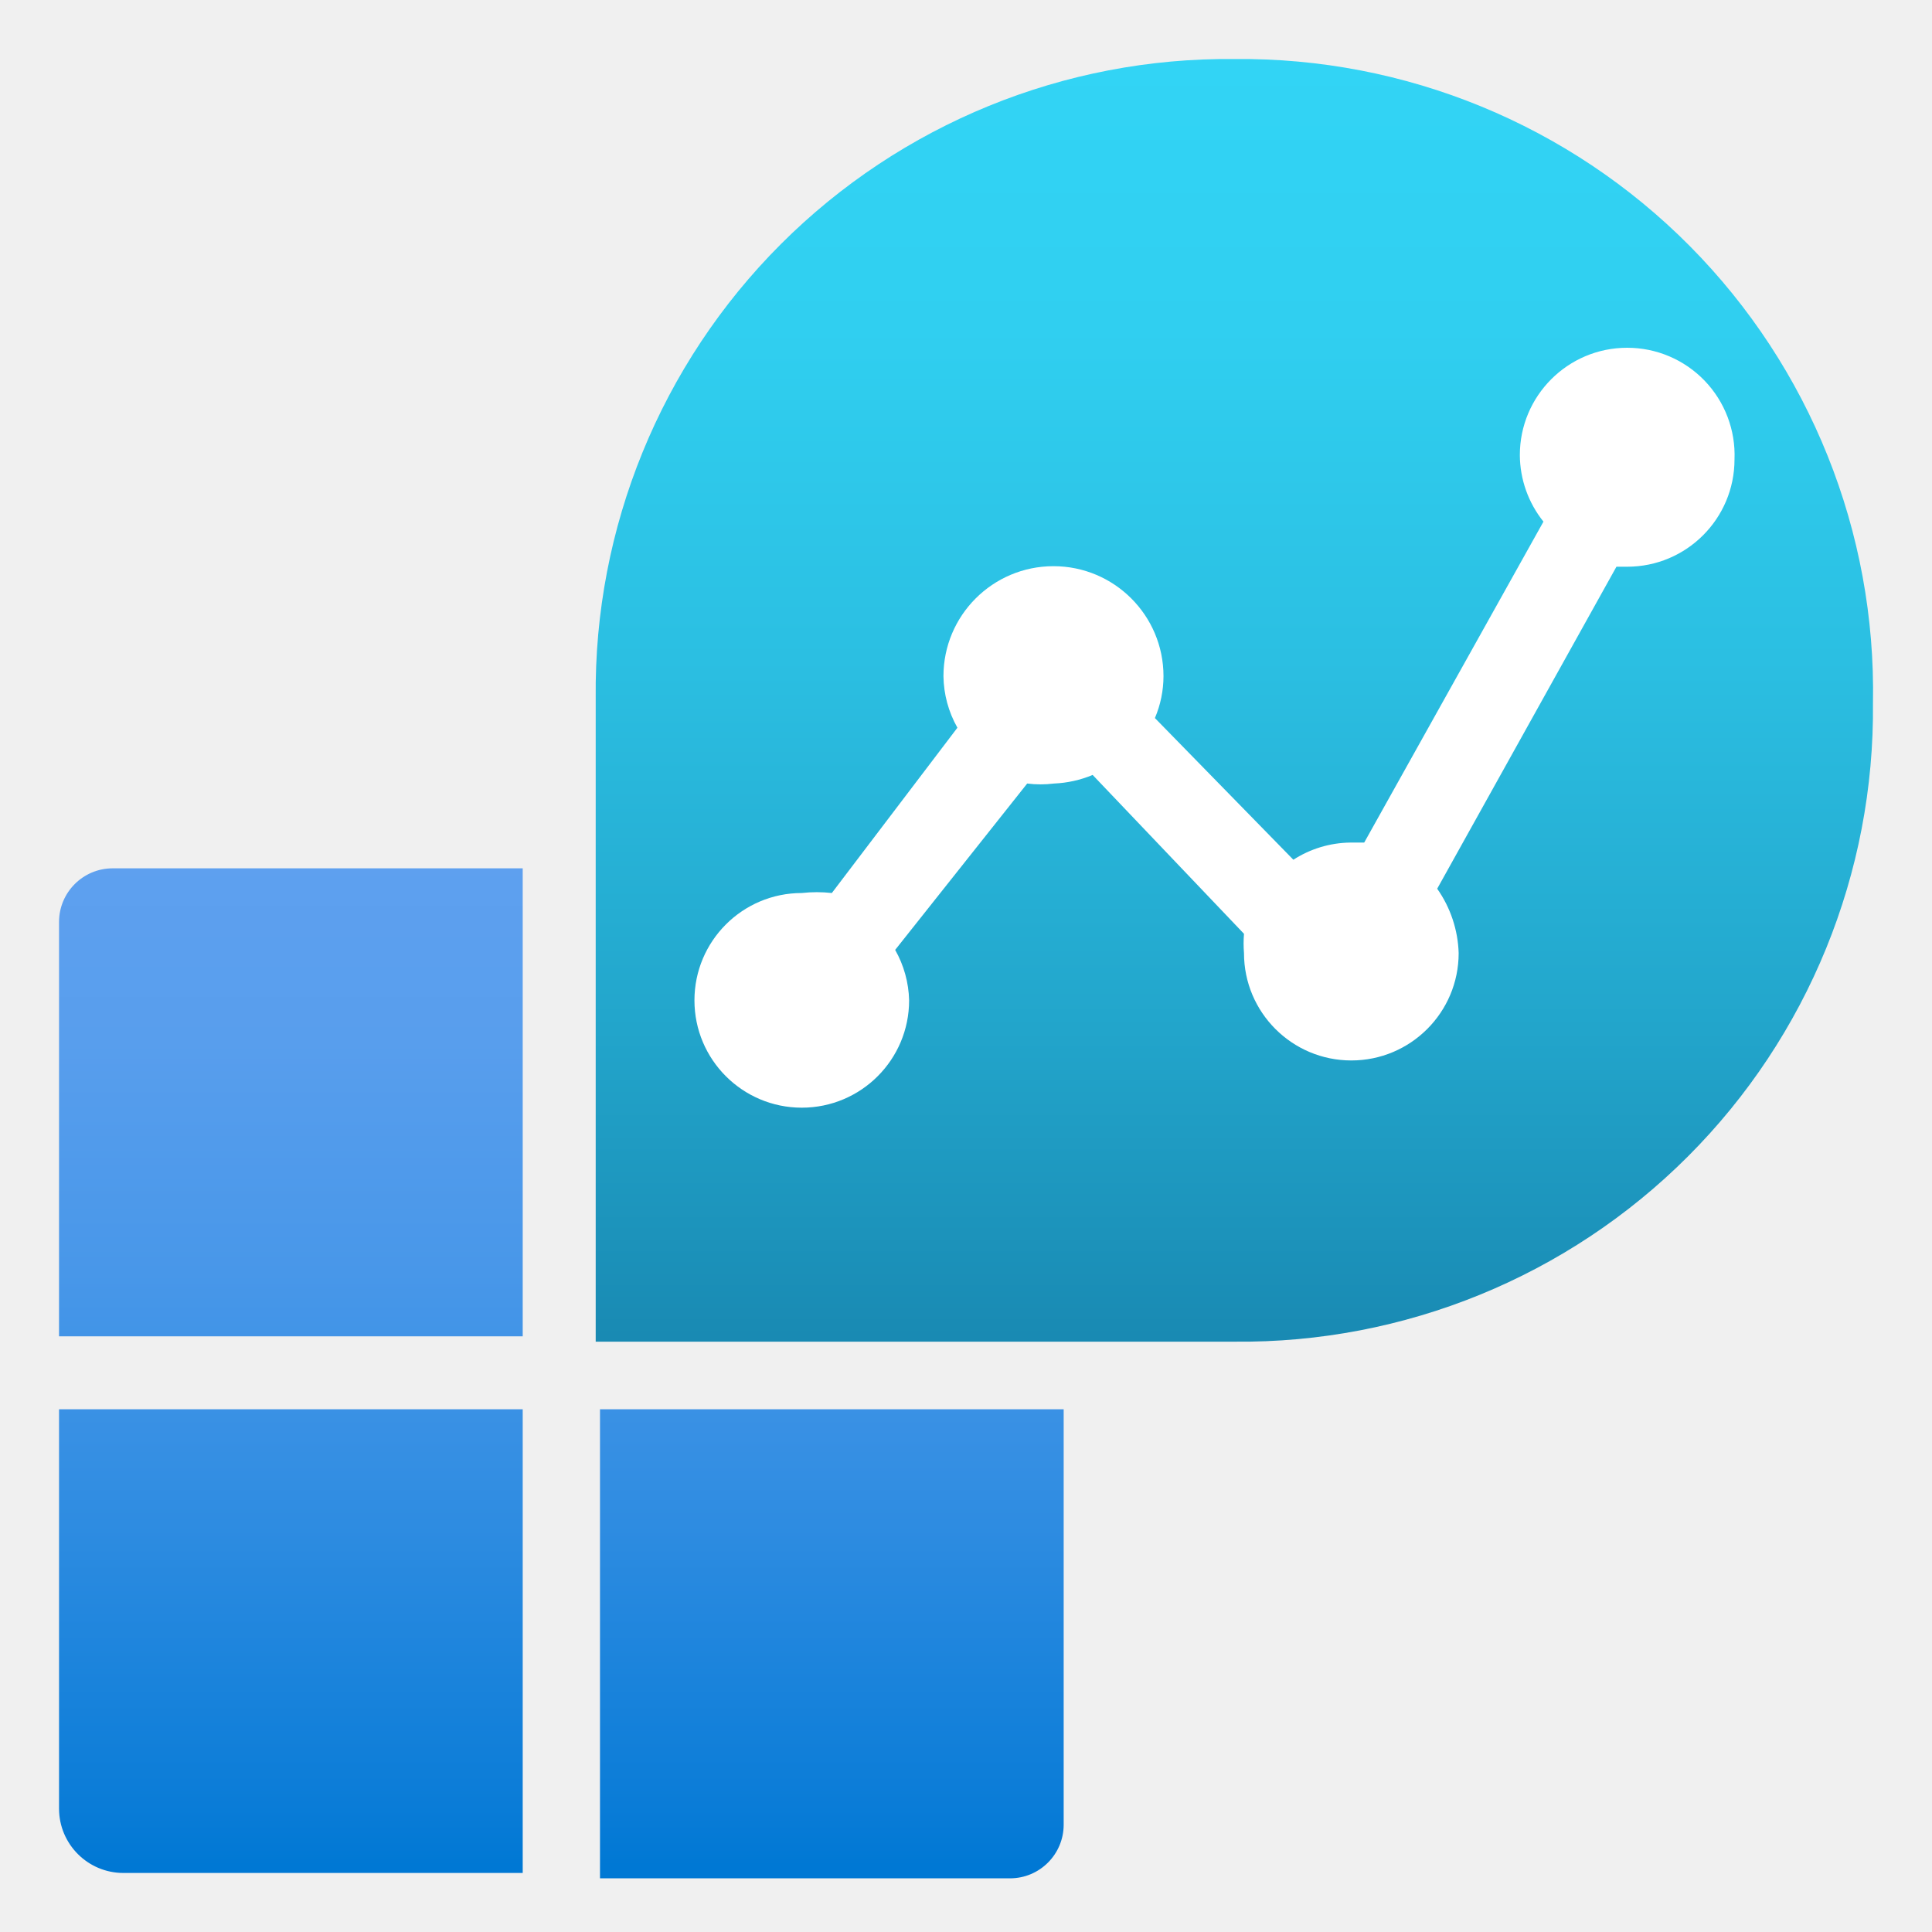
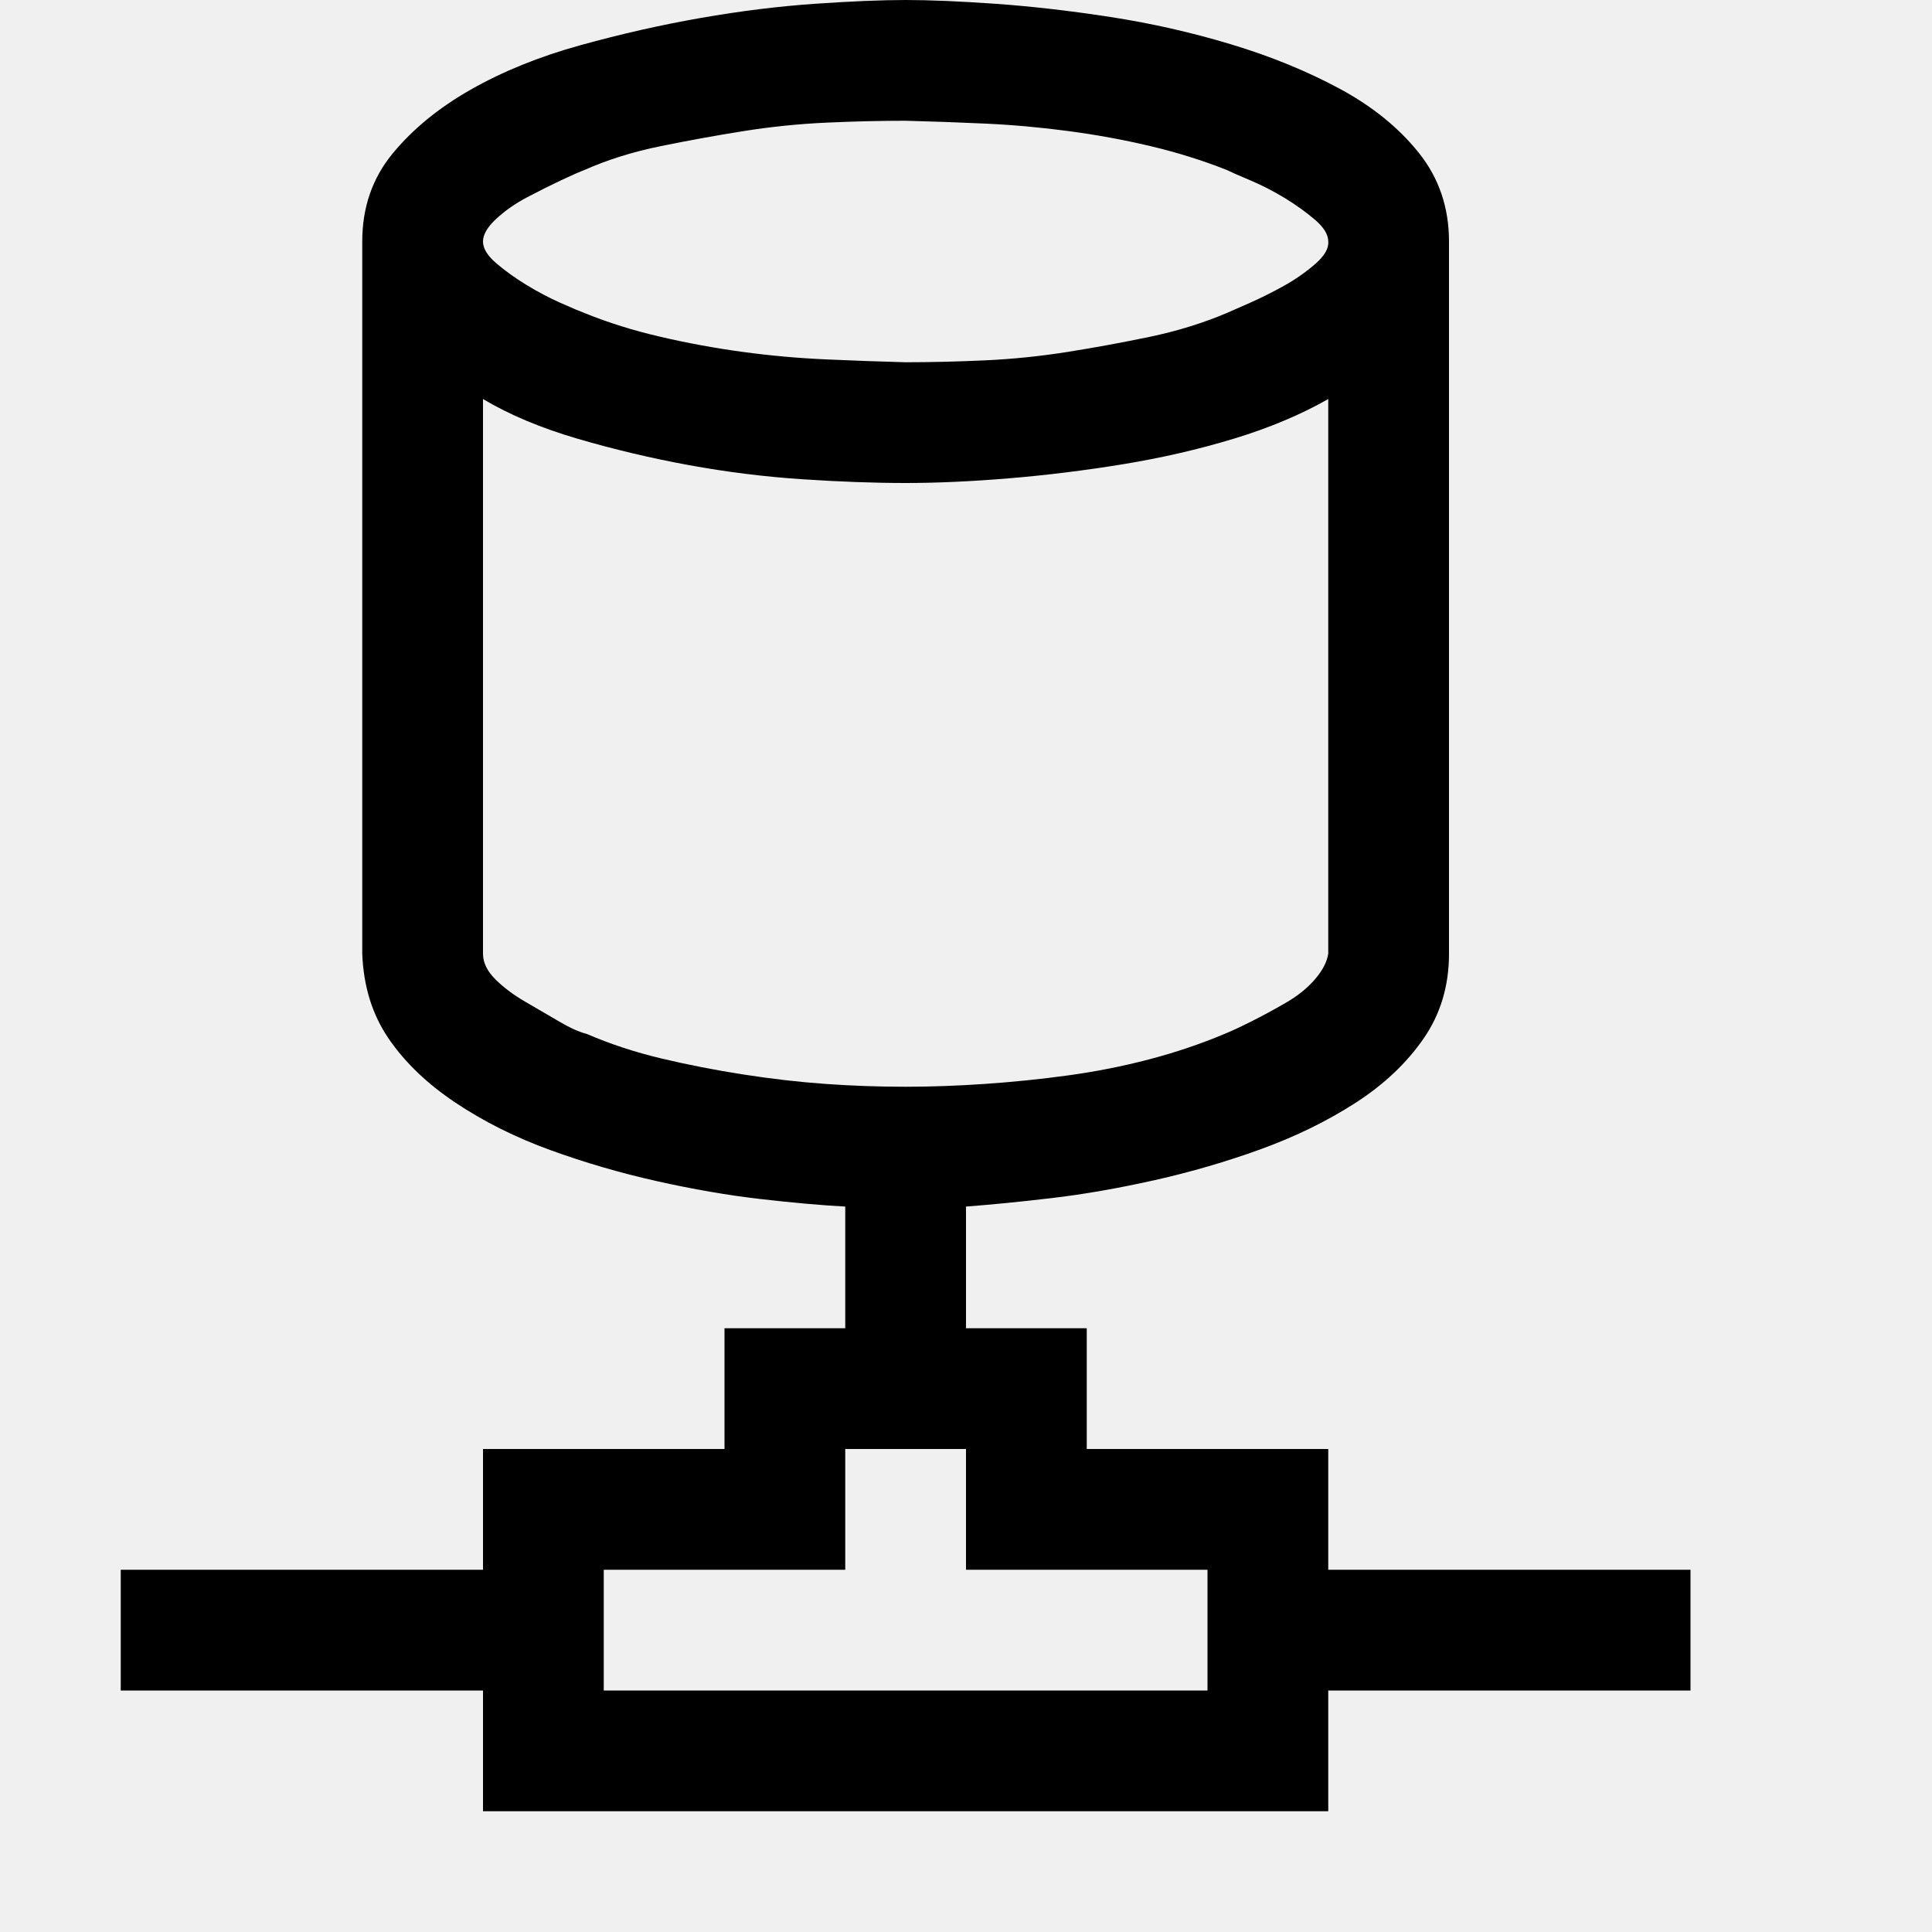
- <svg xmlns="http://www.w3.org/2000/svg" id="a4532404-4c5c-4d46-bcf5-7eb251bd3d88" width="18" height="18" viewBox="0 0 18 18">
-   <defs>
-     <linearGradient id="beb91629-a2bd-40af-be99-914b769571a4" x1="-6941.93" y1="-2082.96" x2="-6941.93" y2="-2101.68" gradientTransform="matrix(0.5, 0, 0, -0.5, 3476.4, -1033.45)" gradientUnits="userSpaceOnUse">
-       <stop offset="0" stop-color="#5ea0ef" />
-       <stop offset="0.18" stop-color="#589eed" />
-       <stop offset="0.41" stop-color="#4897e9" />
-       <stop offset="0.66" stop-color="#2e8ce1" />
-       <stop offset="0.94" stop-color="#0a7cd7" />
-       <stop offset="1" stop-color="#0078d4" />
-     </linearGradient>
-     <linearGradient id="b166d928-c1e7-4c12-bb3f-f2e4856c02db" x1="11.5" y1="12.45" x2="11.5" y2="0.55" gradientUnits="userSpaceOnUse">
-       <stop offset="0" stop-color="#198ab3" />
-       <stop offset="0.24" stop-color="#22a5cb" />
-       <stop offset="0.53" stop-color="#2bbfe2" />
-       <stop offset="0.79" stop-color="#30cff0" />
-       <stop offset="1" stop-color="#32d4f5" />
-     </linearGradient>
-   </defs>
-   <path d="M5.59,13.13H9.91V17a.5.5,0,0,1-.5.5H5.59ZM1.15,17.45H4.87V13.13H.55v3.72A.6.6,0,0,0,1.15,17.45Zm-.6-5H4.87V8.09H1.05a.5.5,0,0,0-.5.5Z" fill="url(#beb91629-a2bd-40af-be99-914b769571a4)" />
-   <path d="M11.5.55a5.89,5.89,0,0,1,5.95,6,5.89,5.89,0,0,1-5.95,5.95H5.55V6.5A5.89,5.89,0,0,1,11.5.55Z" fill-rule="evenodd" fill="url(#b166d928-c1e7-4c12-bb3f-f2e4856c02db)" />
-   <path d="M15.16,3.24a1,1,0,0,0-1,1,1,1,0,0,0,.22.62L12.71,7.85h-.13a1,1,0,0,0-.53.16L10.76,6.69a1,1,0,0,0,.08-.39,1,1,0,1,0-2.05,0,1,1,0,0,0,.13.48L7.75,8.32a1.26,1.26,0,0,0-.28,0,1,1,0,1,0,1,1,1,1,0,0,0-.13-.47L9.57,7.3a1,1,0,0,0,.25,0,1.05,1.05,0,0,0,.36-.08L11.59,8.7a1.1,1.1,0,0,0,0,.18,1,1,0,0,0,2,0,1.1,1.1,0,0,0-.2-.6l1.67-3h.1a1,1,0,0,0,1-1A1,1,0,0,0,15.16,3.24Z" fill="#fff" />
+ <svg xmlns="http://www.w3.org/2000/svg" viewBox="0 0 2048 2048">
+   <path d="M1408 1664h384v128h-384v128H512v-128H128v-128h384v-128h256v-128h128v-129q-38-2-90-8t-110-19-113-33-100-50-71-68-28-90V256q0-54 32-93t83-68 116-47 128-29T864 4t96-4q38 0 95 4t122 14 128 29 115 47 84 68 32 94v755q0 51-27 90t-72 68-100 49-113 33-109 19-91 9v129h128v128h256v128zM512 256q0 11 14 23t32 23 36 19 26 11q37 15 80 25t87 16 89 8 84 3q40 0 84-2t88-9 87-16 81-25q7-3 25-11t36-18 33-23 14-24q0-11-14-23t-32-23-37-19-25-11q-38-15-80-25t-87-16-89-8-84-3q-40 0-84 2t-88 9-88 16-80 25q-8 3-25 11t-36 18-33 23-14 24zm0 755q0 14 13 27t32 24 36 21 29 13q37 16 79 26t87 17 87 10 85 3q40 0 84-3t88-9 86-17 80-27q10-4 28-13t37-20 31-25 14-27V423q-44 25-100 42t-117 27-121 15-110 5q-50 0-110-4t-120-15-118-28-100-42v588zm768 781v-128h-256v-128H896v128H640v128h640z" />
</svg>
